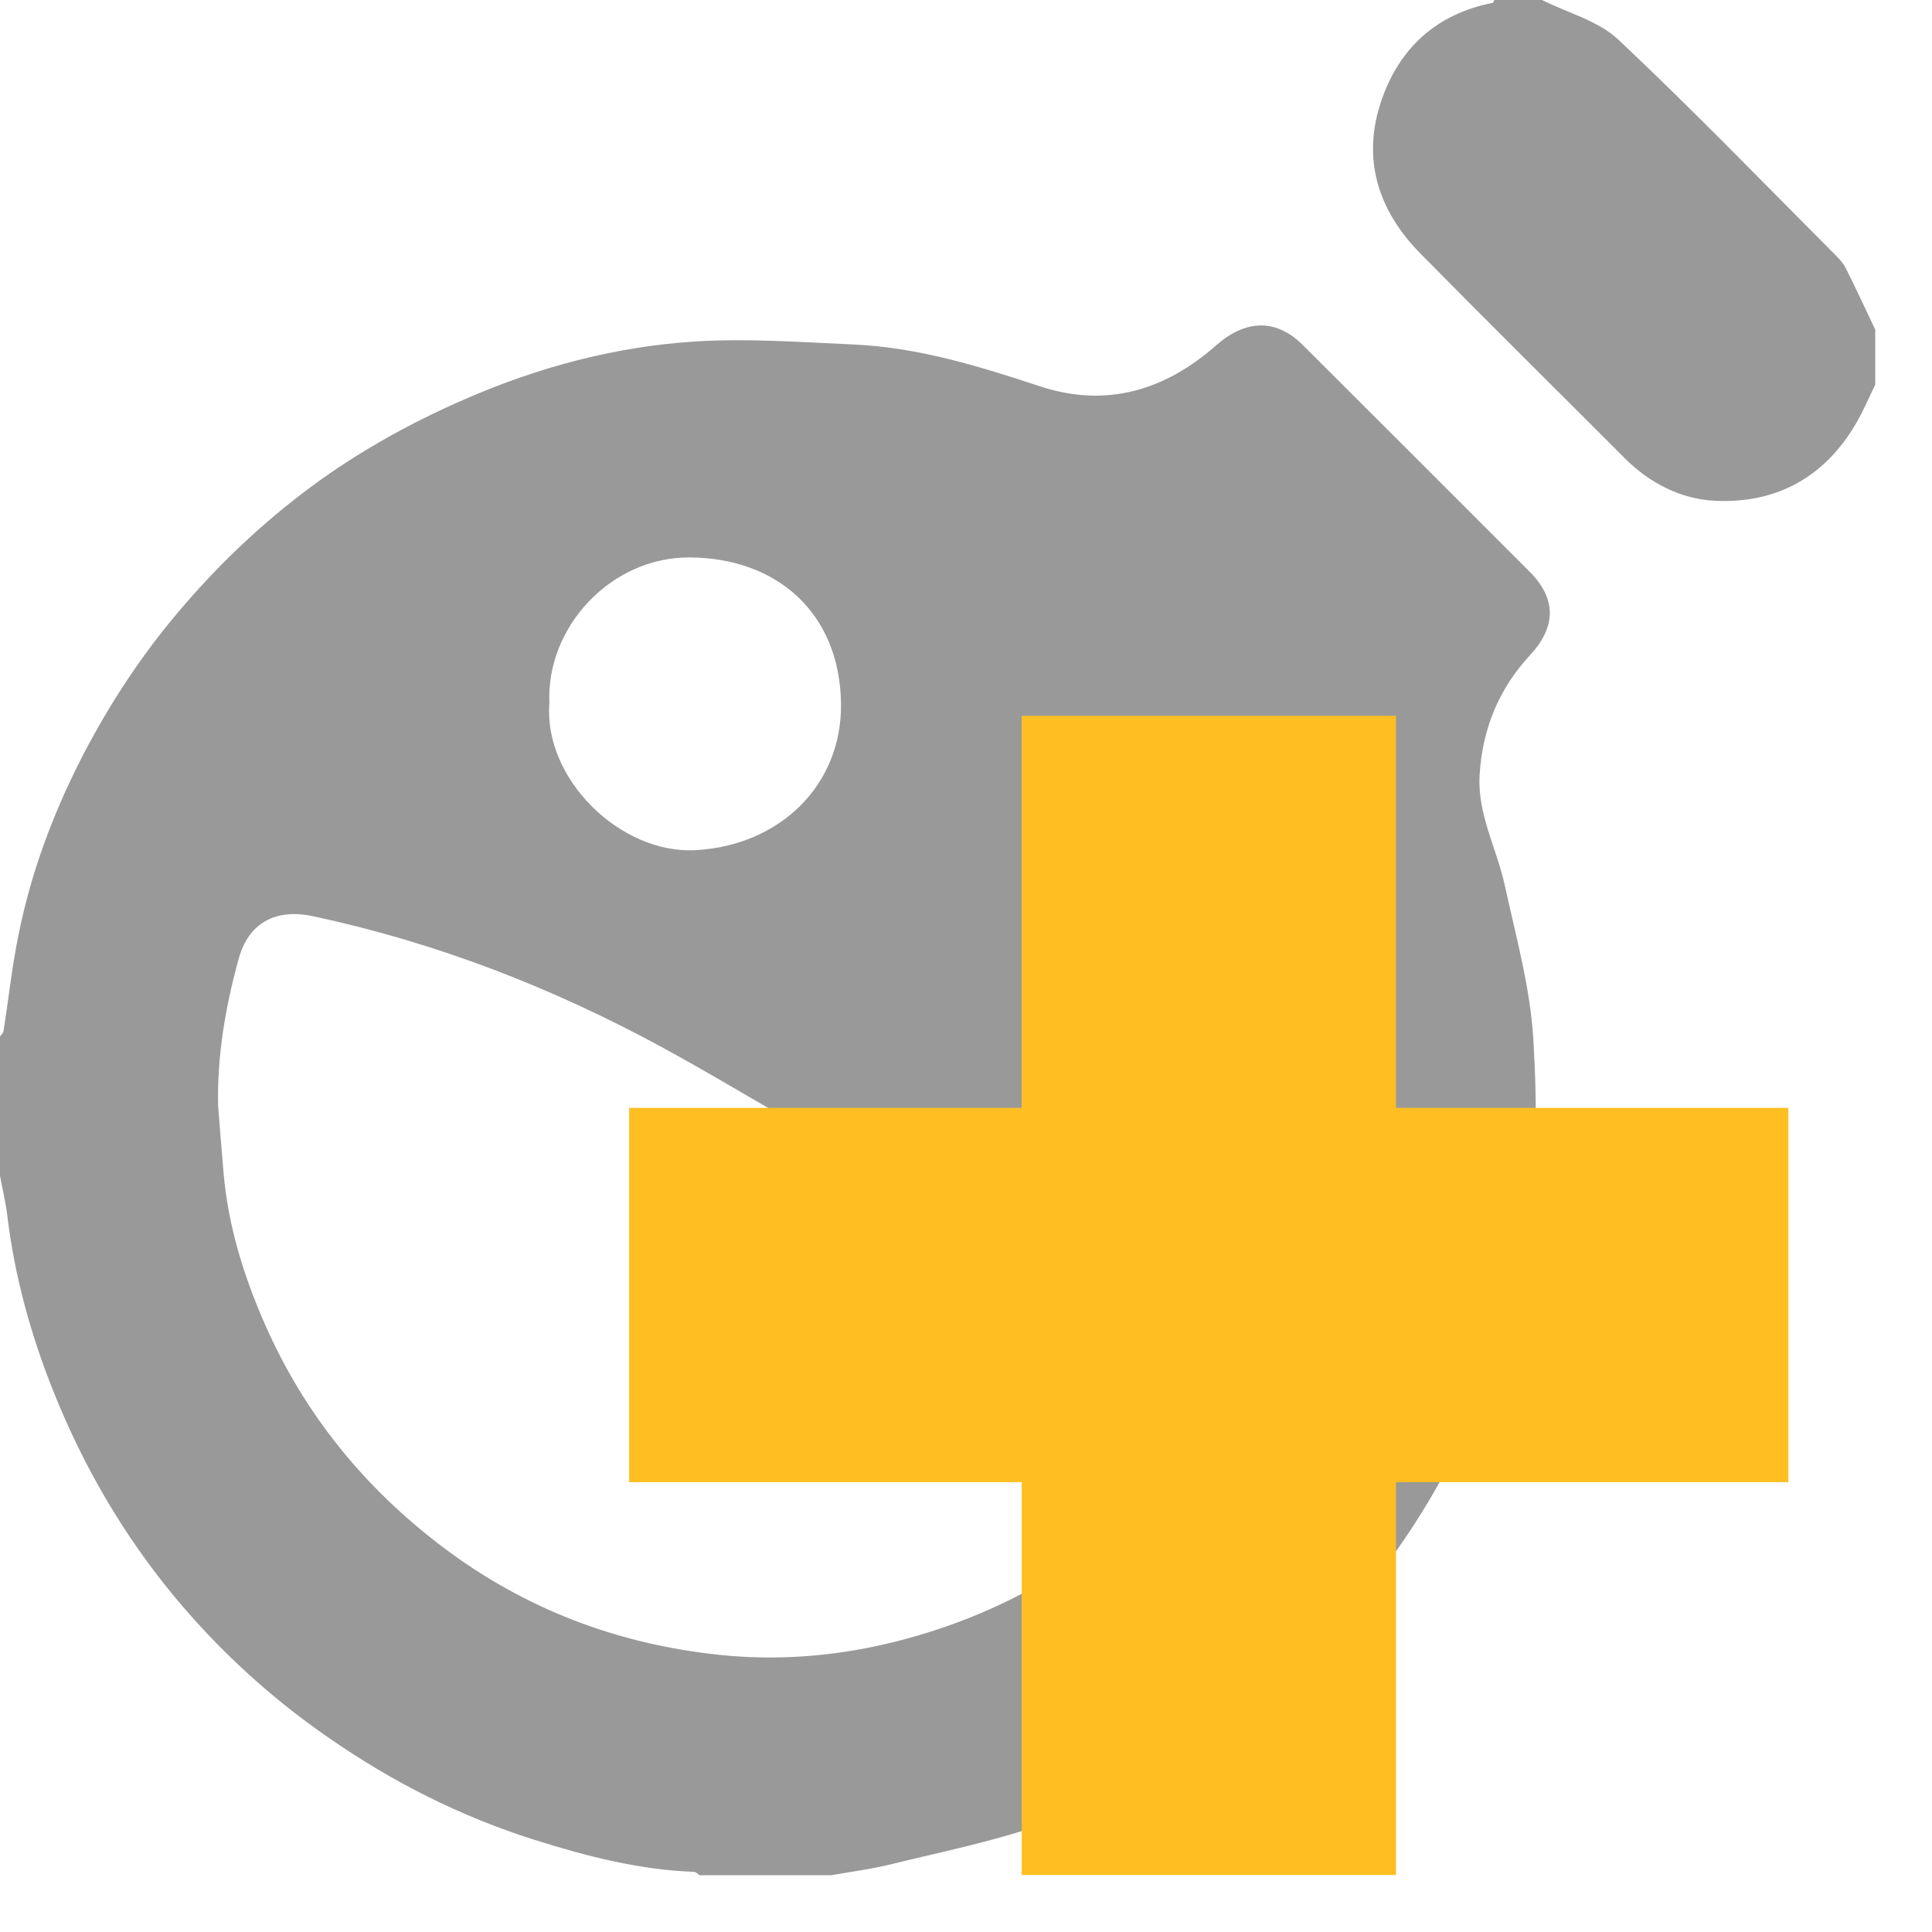
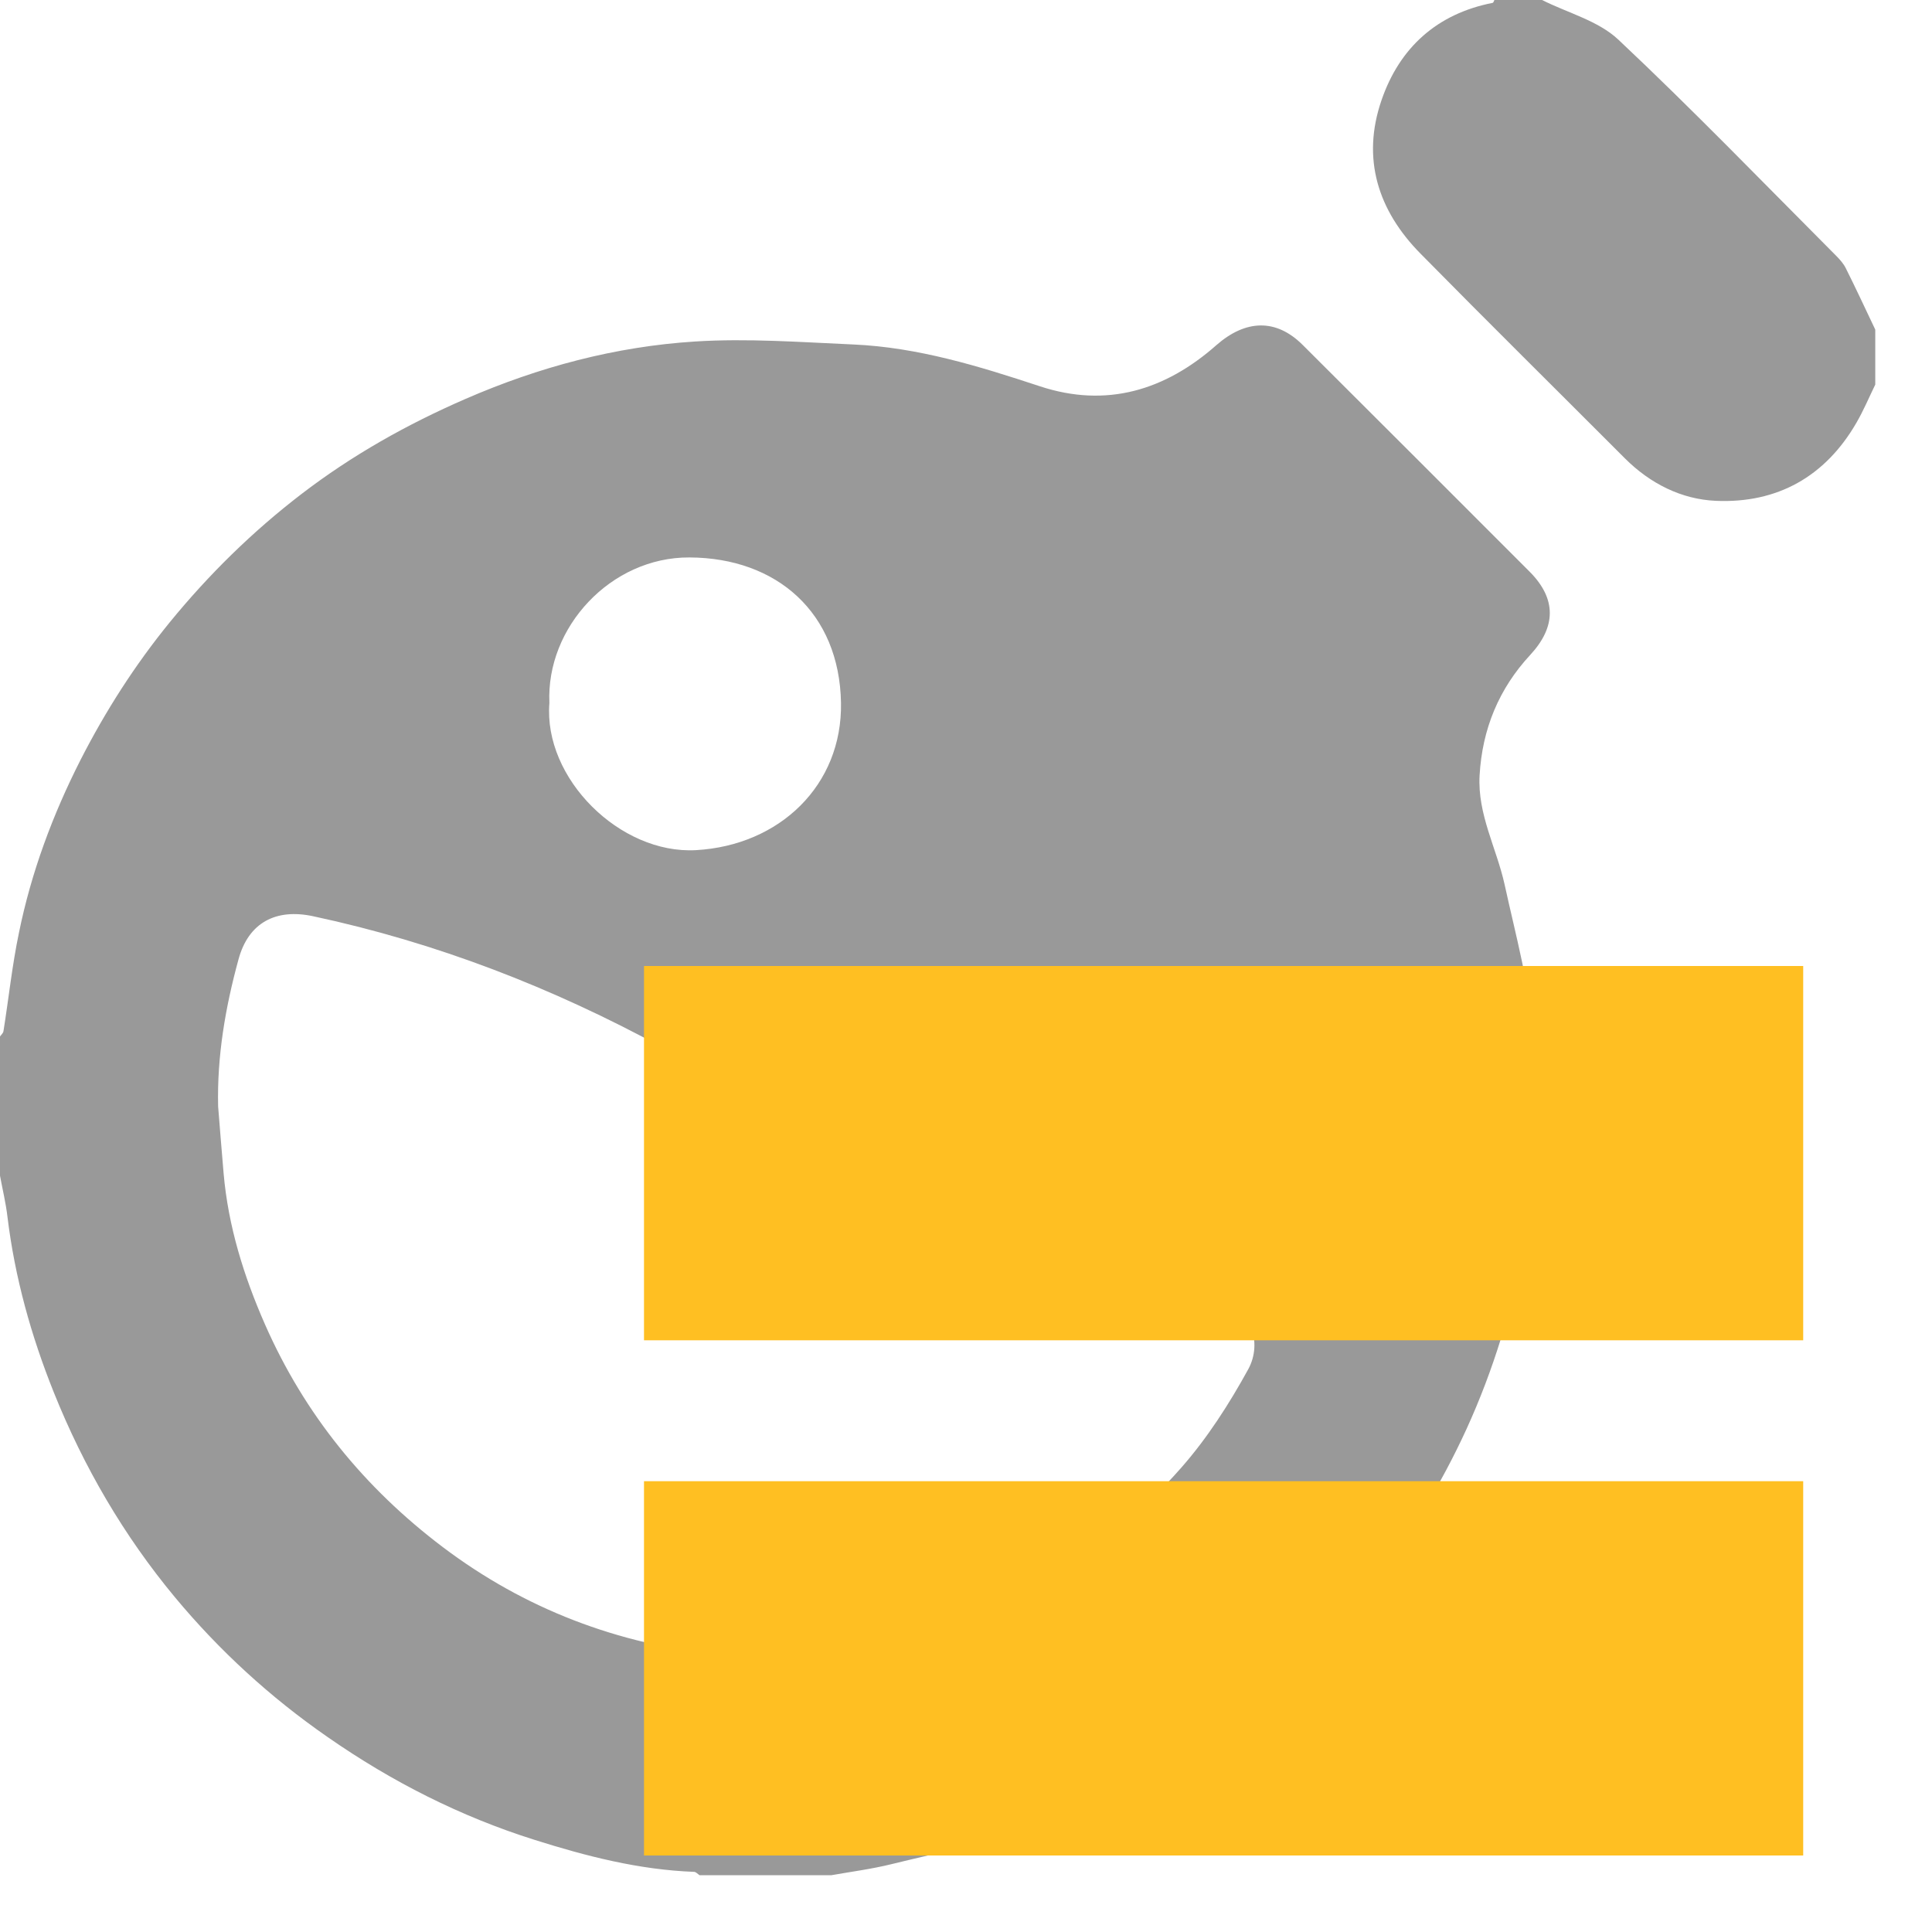
<svg xmlns="http://www.w3.org/2000/svg" width="30" height="30" viewBox="0 0 30 30" fill="none">
  <path fill-rule="evenodd" clip-rule="evenodd" d="M0 18.256V16.095C0.019 16.067 0.05 16.042 0.054 16.011C0.135 15.502 0.189 14.985 0.295 14.48C0.486 13.544 0.818 12.651 1.251 11.799C1.638 11.041 2.094 10.328 2.634 9.665C3.244 8.919 3.919 8.256 4.68 7.672C5.468 7.068 6.32 6.589 7.229 6.194C8.369 5.698 9.557 5.381 10.791 5.303C11.606 5.251 12.43 5.313 13.25 5.349C14.252 5.393 15.202 5.686 16.147 5.998C17.183 6.34 18.095 6.059 18.886 5.361C19.336 4.965 19.812 4.938 20.232 5.36C21.406 6.53 22.58 7.704 23.752 8.877C24.173 9.3 24.163 9.736 23.761 10.17C23.275 10.694 23.016 11.32 22.975 12.041C22.941 12.645 23.238 13.168 23.363 13.733C23.537 14.532 23.762 15.333 23.81 16.143C23.872 17.197 23.875 18.258 23.672 19.314C23.48 20.313 23.192 21.271 22.771 22.192C21.973 23.933 20.804 25.382 19.303 26.567C18.338 27.329 17.292 27.949 16.133 28.346C15.389 28.601 14.611 28.758 13.845 28.946C13.538 29.022 13.222 29.063 12.91 29.118H10.863C10.835 29.101 10.807 29.067 10.779 29.066C9.925 29.035 9.103 28.823 8.297 28.568C7.146 28.205 6.082 27.665 5.089 26.974C4.197 26.356 3.407 25.632 2.718 24.804C1.923 23.847 1.3 22.779 0.836 21.622C0.483 20.742 0.231 19.838 0.116 18.896C0.091 18.681 0.039 18.468 0 18.256ZM3.387 17.18C3.416 17.526 3.441 17.871 3.472 18.217C3.543 19.039 3.786 19.818 4.116 20.568C4.729 21.961 5.661 23.105 6.873 24.021C8.149 24.986 9.596 25.533 11.177 25.697C12.045 25.788 12.926 25.723 13.773 25.523C15.577 25.097 17.116 24.183 18.341 22.792C18.746 22.332 19.088 21.799 19.384 21.259C19.607 20.85 19.433 20.29 18.884 20.131C18.055 19.888 17.202 19.698 16.402 19.379C15.333 18.956 14.287 18.464 13.263 17.94C12.254 17.424 11.296 16.814 10.299 16.272C8.584 15.338 6.776 14.636 4.861 14.227C4.287 14.104 3.858 14.323 3.703 14.899C3.499 15.644 3.369 16.401 3.387 17.18ZM8.531 10.917C8.436 12.086 9.627 13.267 10.807 13.201C12.105 13.128 13.081 12.194 13.059 10.914C13.035 9.515 12.064 8.661 10.704 8.656C9.484 8.651 8.477 9.741 8.531 10.917ZM29.119 5.972C29.023 6.169 28.938 6.372 28.828 6.562C28.344 7.401 27.597 7.818 26.645 7.777C26.11 7.754 25.623 7.509 25.231 7.117C24.174 6.058 23.11 5.007 22.061 3.942C21.396 3.27 21.139 2.462 21.453 1.553C21.733 0.741 22.312 0.214 23.179 0.044C23.189 0.043 23.197 0.015 23.205 0H23.945C24.344 0.201 24.818 0.322 25.13 0.616C26.287 1.704 27.391 2.848 28.512 3.972C28.571 4.031 28.628 4.096 28.664 4.17C28.821 4.483 28.968 4.802 29.119 5.118V5.972Z" fill="#999999" />
-   <path d="M21.677 11.115H15.865V29.115H21.677V11.115Z" fill="#FFBF22" />
-   <path d="M9.769 17.203V23.015H27.769V17.203H9.769Z" fill="#FFBF22" />
+   <path d="M10 15V20.812H28V15H10Z" fill="#FFBF22" />
+   <path d="M10 23V28.812H28V23H10Z" fill="#FFBF22" />
</svg>
